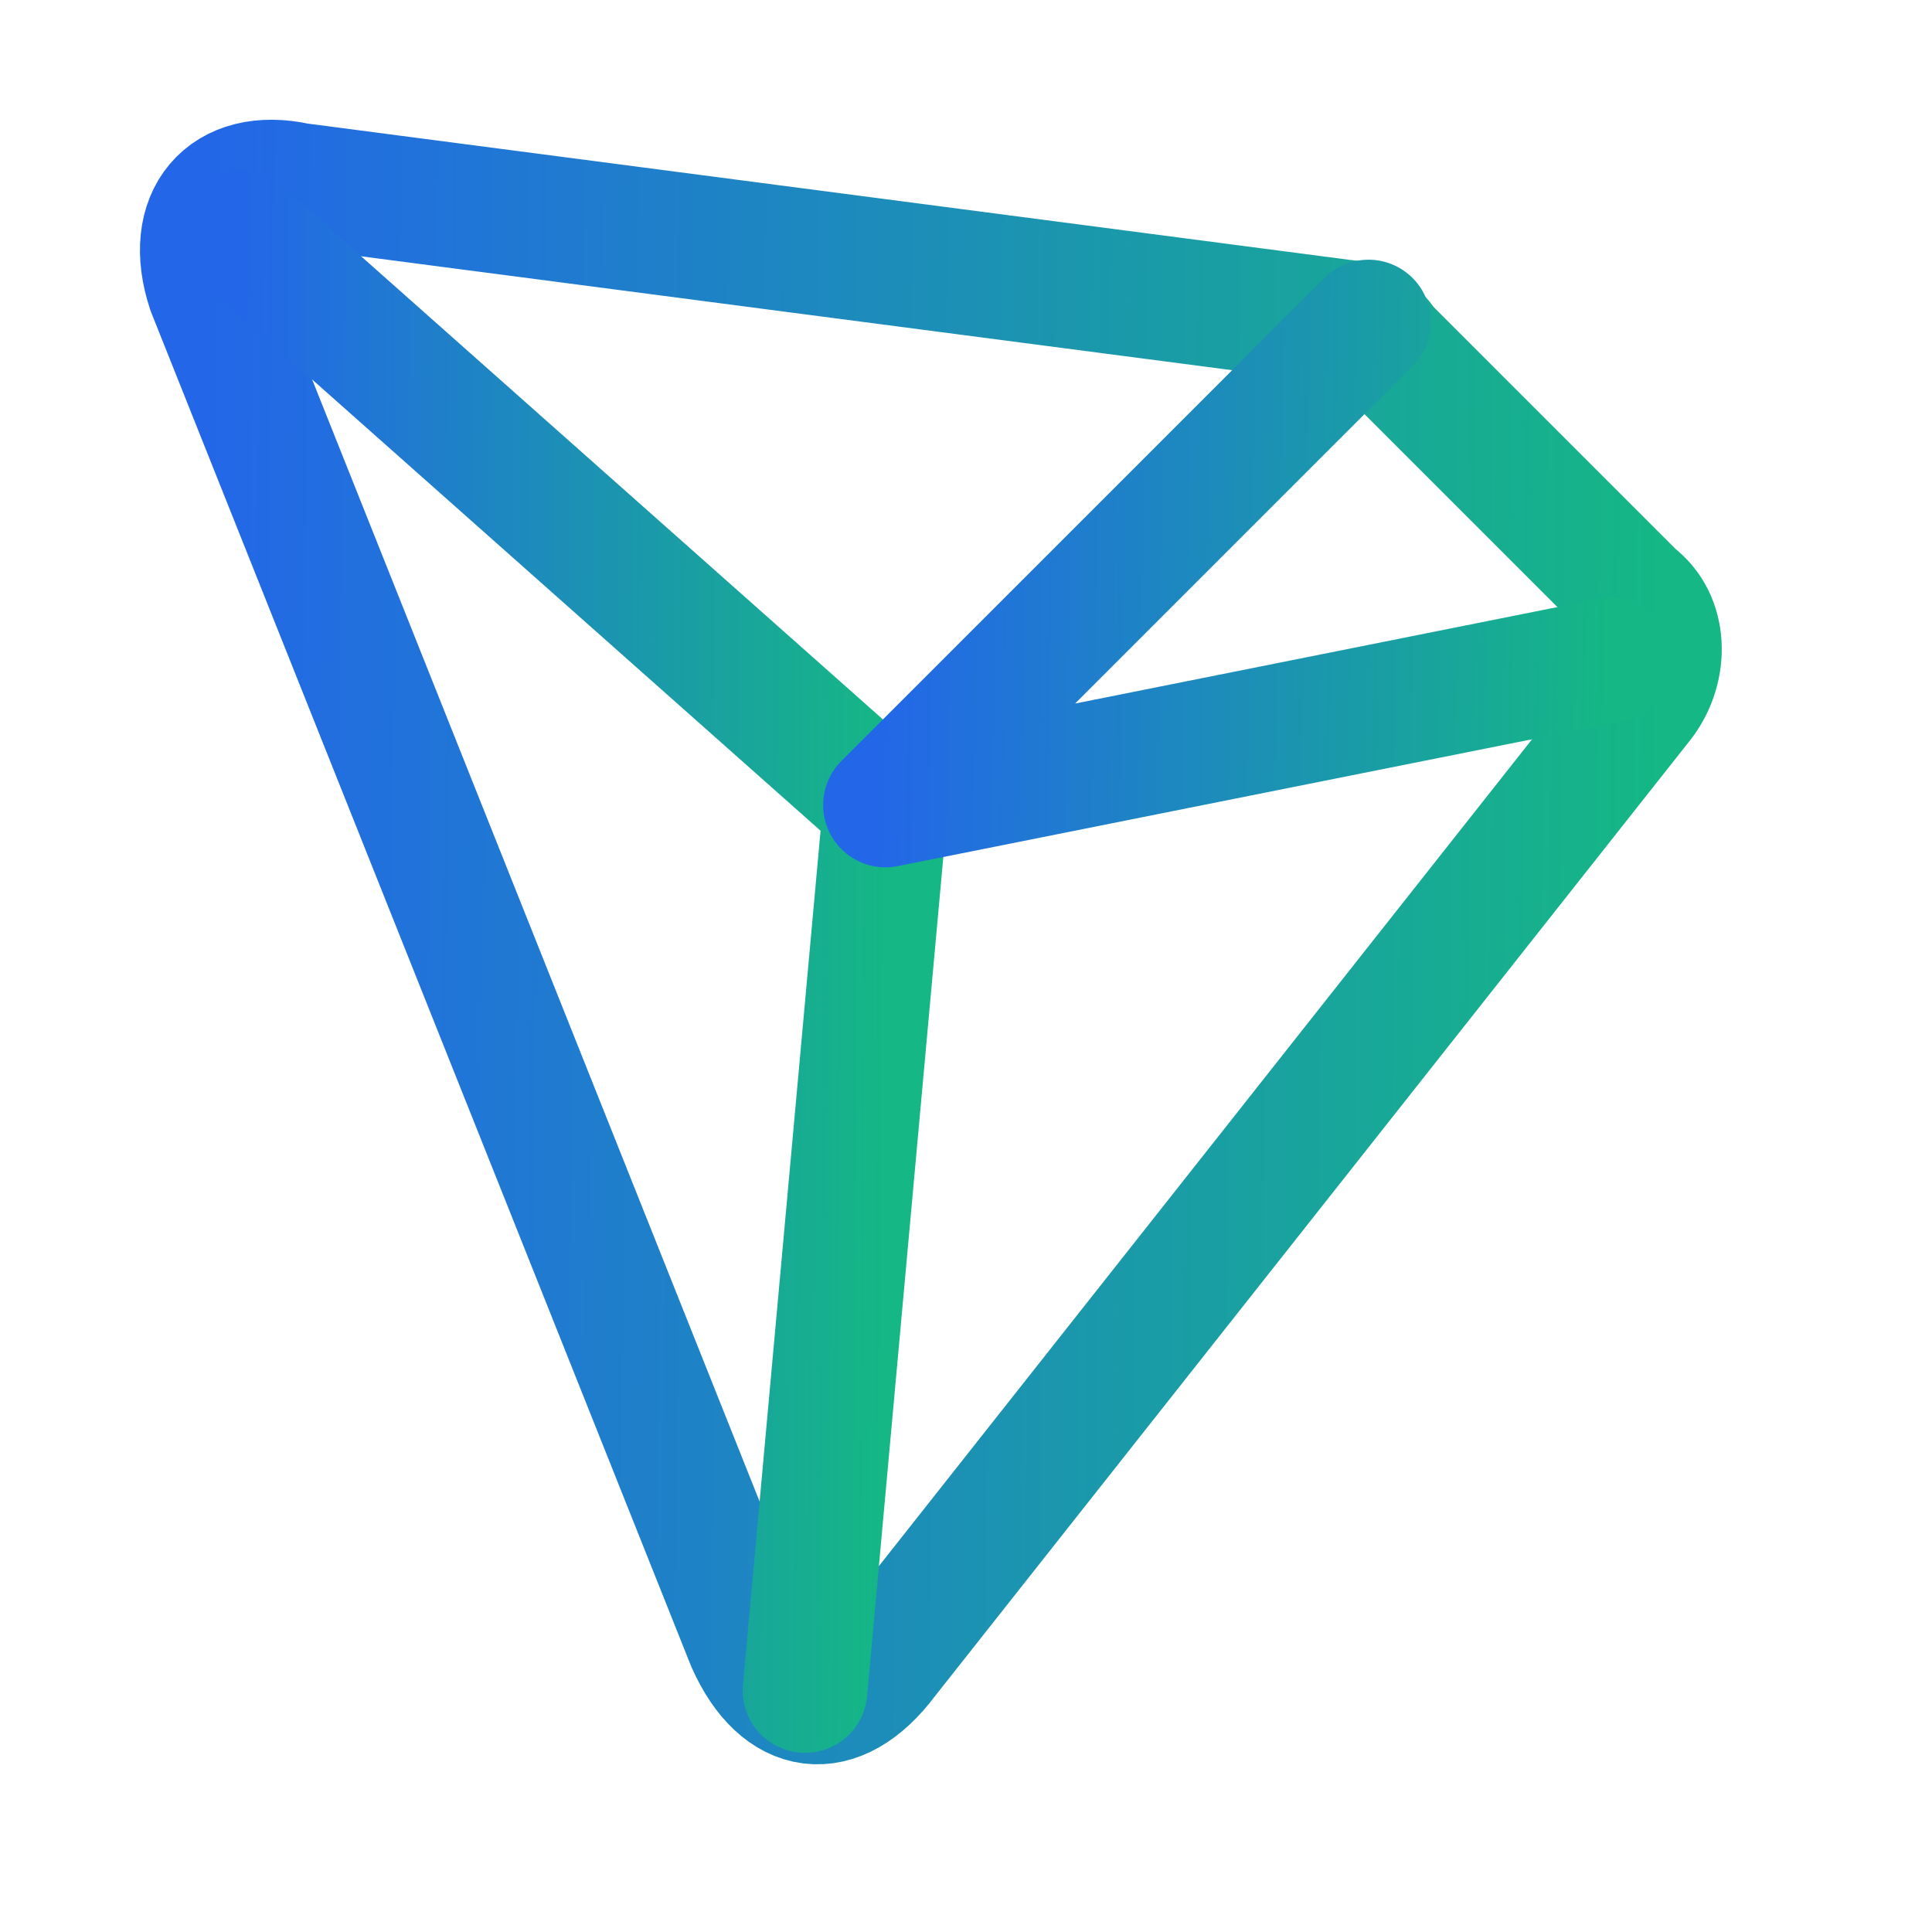
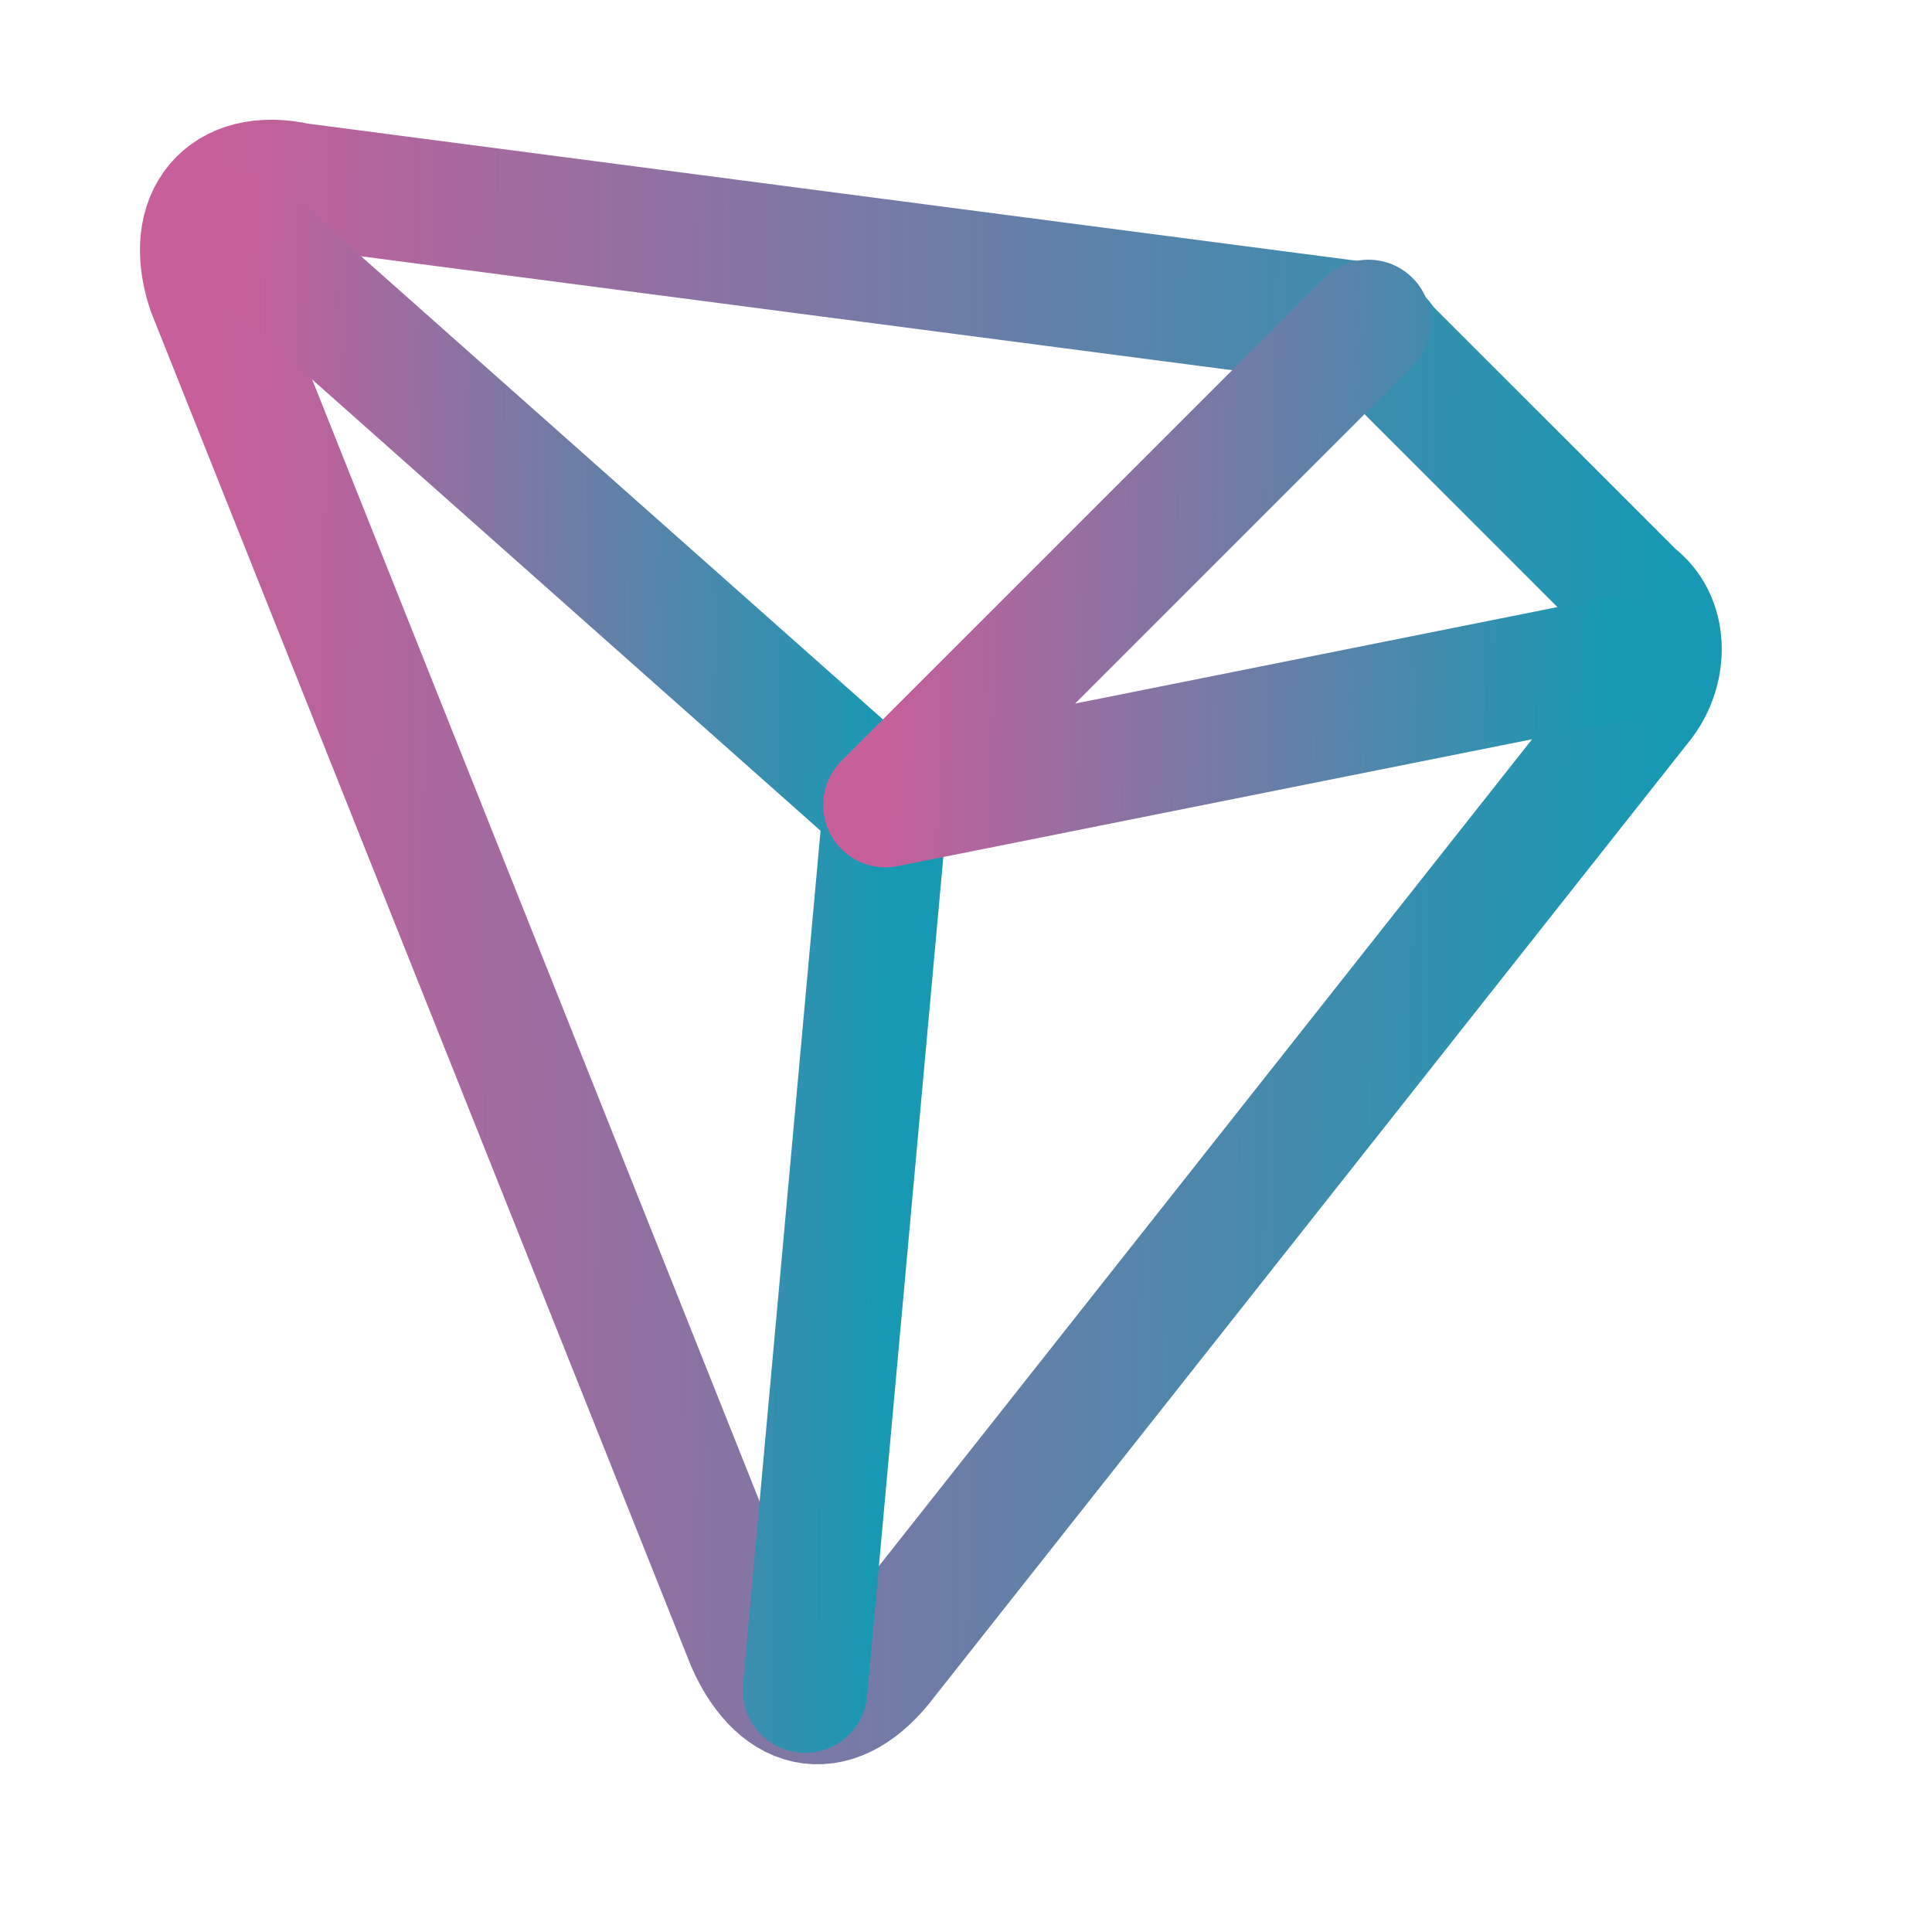
<svg xmlns="http://www.w3.org/2000/svg" width="31" height="31" viewBox="0 0 31 31" fill="none">
  <path d="M3.358 4.65L12.012 26.35C12.529 27.513 13.433 27.642 14.208 26.608L26.35 11.238C26.738 10.721 26.738 9.946 26.221 9.558L22.217 5.554C22.087 5.296 21.7 5.167 21.571 5.167L4.779 2.971C3.617 2.713 2.971 3.488 3.358 4.65Z" stroke="url(#paint0_linear_1238_77)" stroke-width="2" stroke-miterlimit="10" stroke-linecap="round" stroke-linejoin="round" />
  <path d="M12.917 27.125L14.208 12.917L3.875 3.746" stroke="url(#paint1_linear_1238_77)" stroke-width="2" stroke-miterlimit="10" stroke-linecap="round" stroke-linejoin="round" />
  <path d="M21.958 5.167L14.208 12.917L25.833 10.592" stroke="url(#paint2_linear_1238_77)" stroke-width="2" stroke-miterlimit="10" stroke-linecap="round" stroke-linejoin="round" />
  <defs>
    <linearGradient id="paint0_linear_1238_77" x1="3.246" y1="11.755" x2="26.667" y2="12.06" gradientUnits="userSpaceOnUse">
-       <stop stop-color="#2367E8" />
-       <stop offset="1" stop-color="#15B785" />
+       <stop stop-color="#c75f9a" />
+       <stop offset="1" stop-color="#1799b3" />
    </linearGradient>
    <linearGradient id="paint1_linear_1238_77" x1="3.875" y1="12.214" x2="14.228" y2="12.276" gradientUnits="userSpaceOnUse">
-       <stop stop-color="#2367E8" />
-       <stop offset="1" stop-color="#15B785" />
+       <stop stop-color="#c75f9a" />
+       <stop offset="1" stop-color="#1799b3" />
    </linearGradient>
    <linearGradient id="paint2_linear_1238_77" x1="14.208" y1="7.974" x2="25.851" y2="8.211" gradientUnits="userSpaceOnUse">
-       <stop stop-color="#2367E8" />
-       <stop offset="1" stop-color="#15B785" />
+       <stop stop-color="#c75f9a" />
+       <stop offset="1" stop-color="#1799b3" />
    </linearGradient>
  </defs>
</svg>
